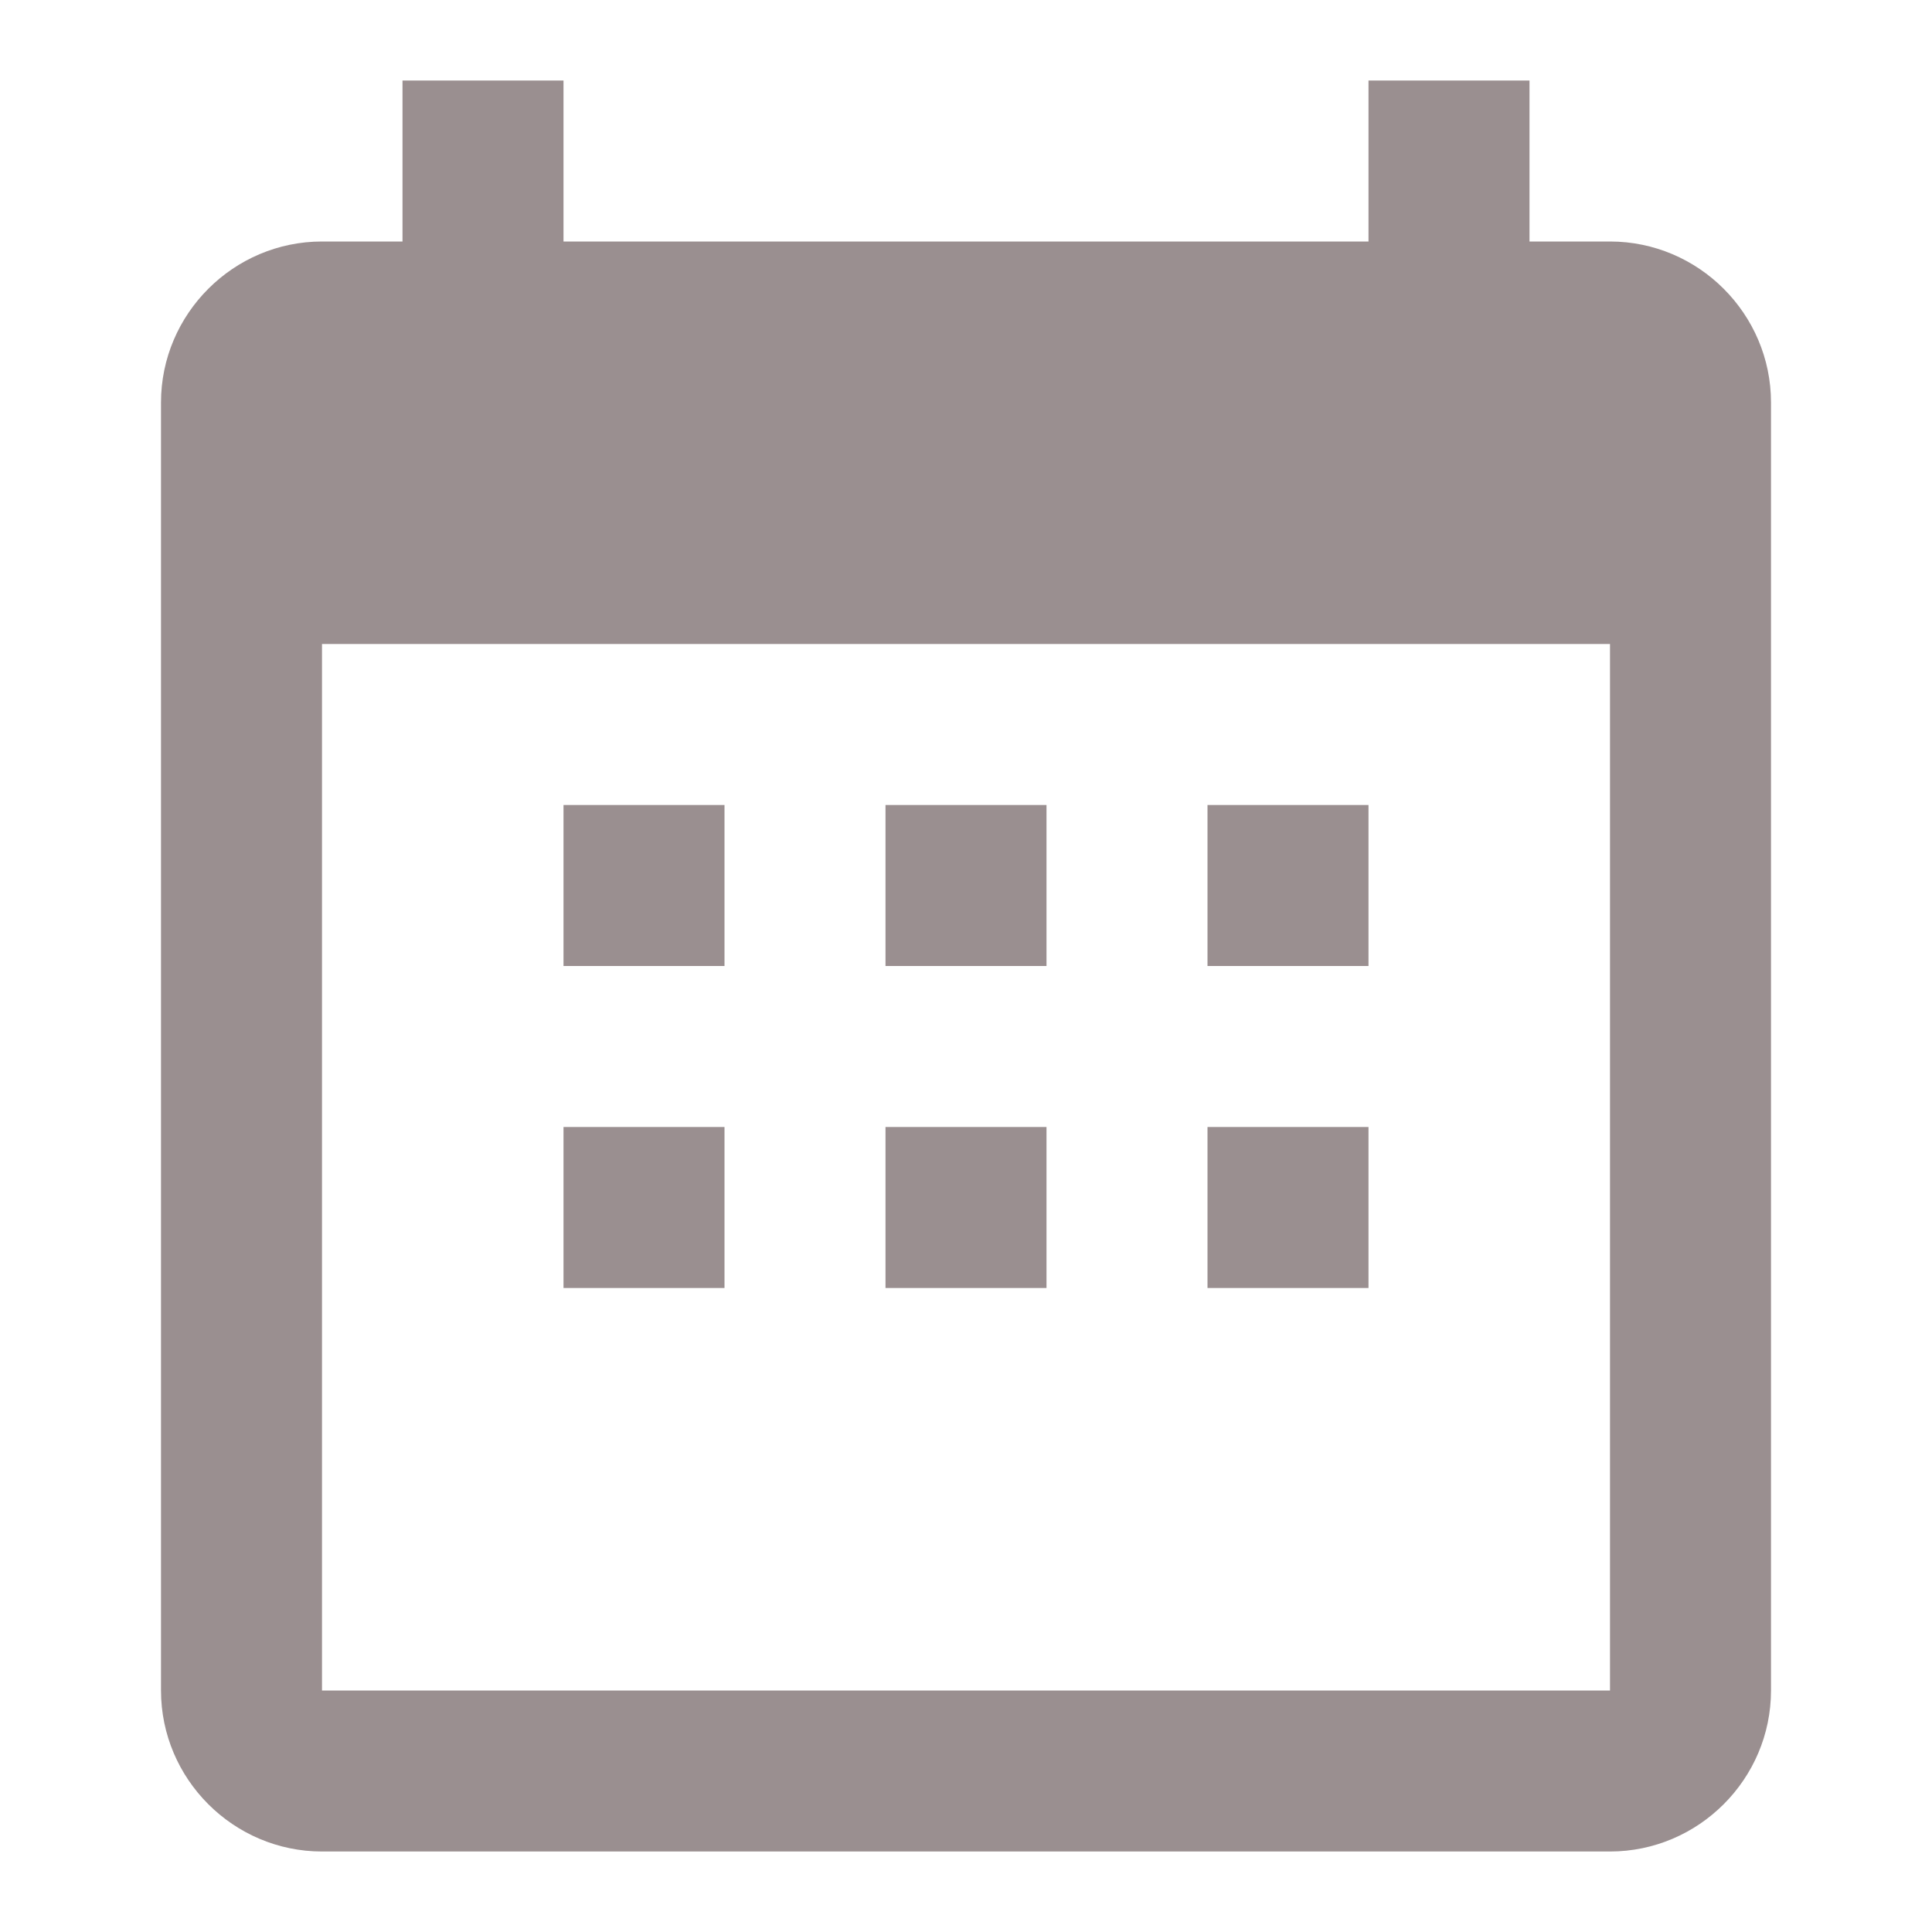
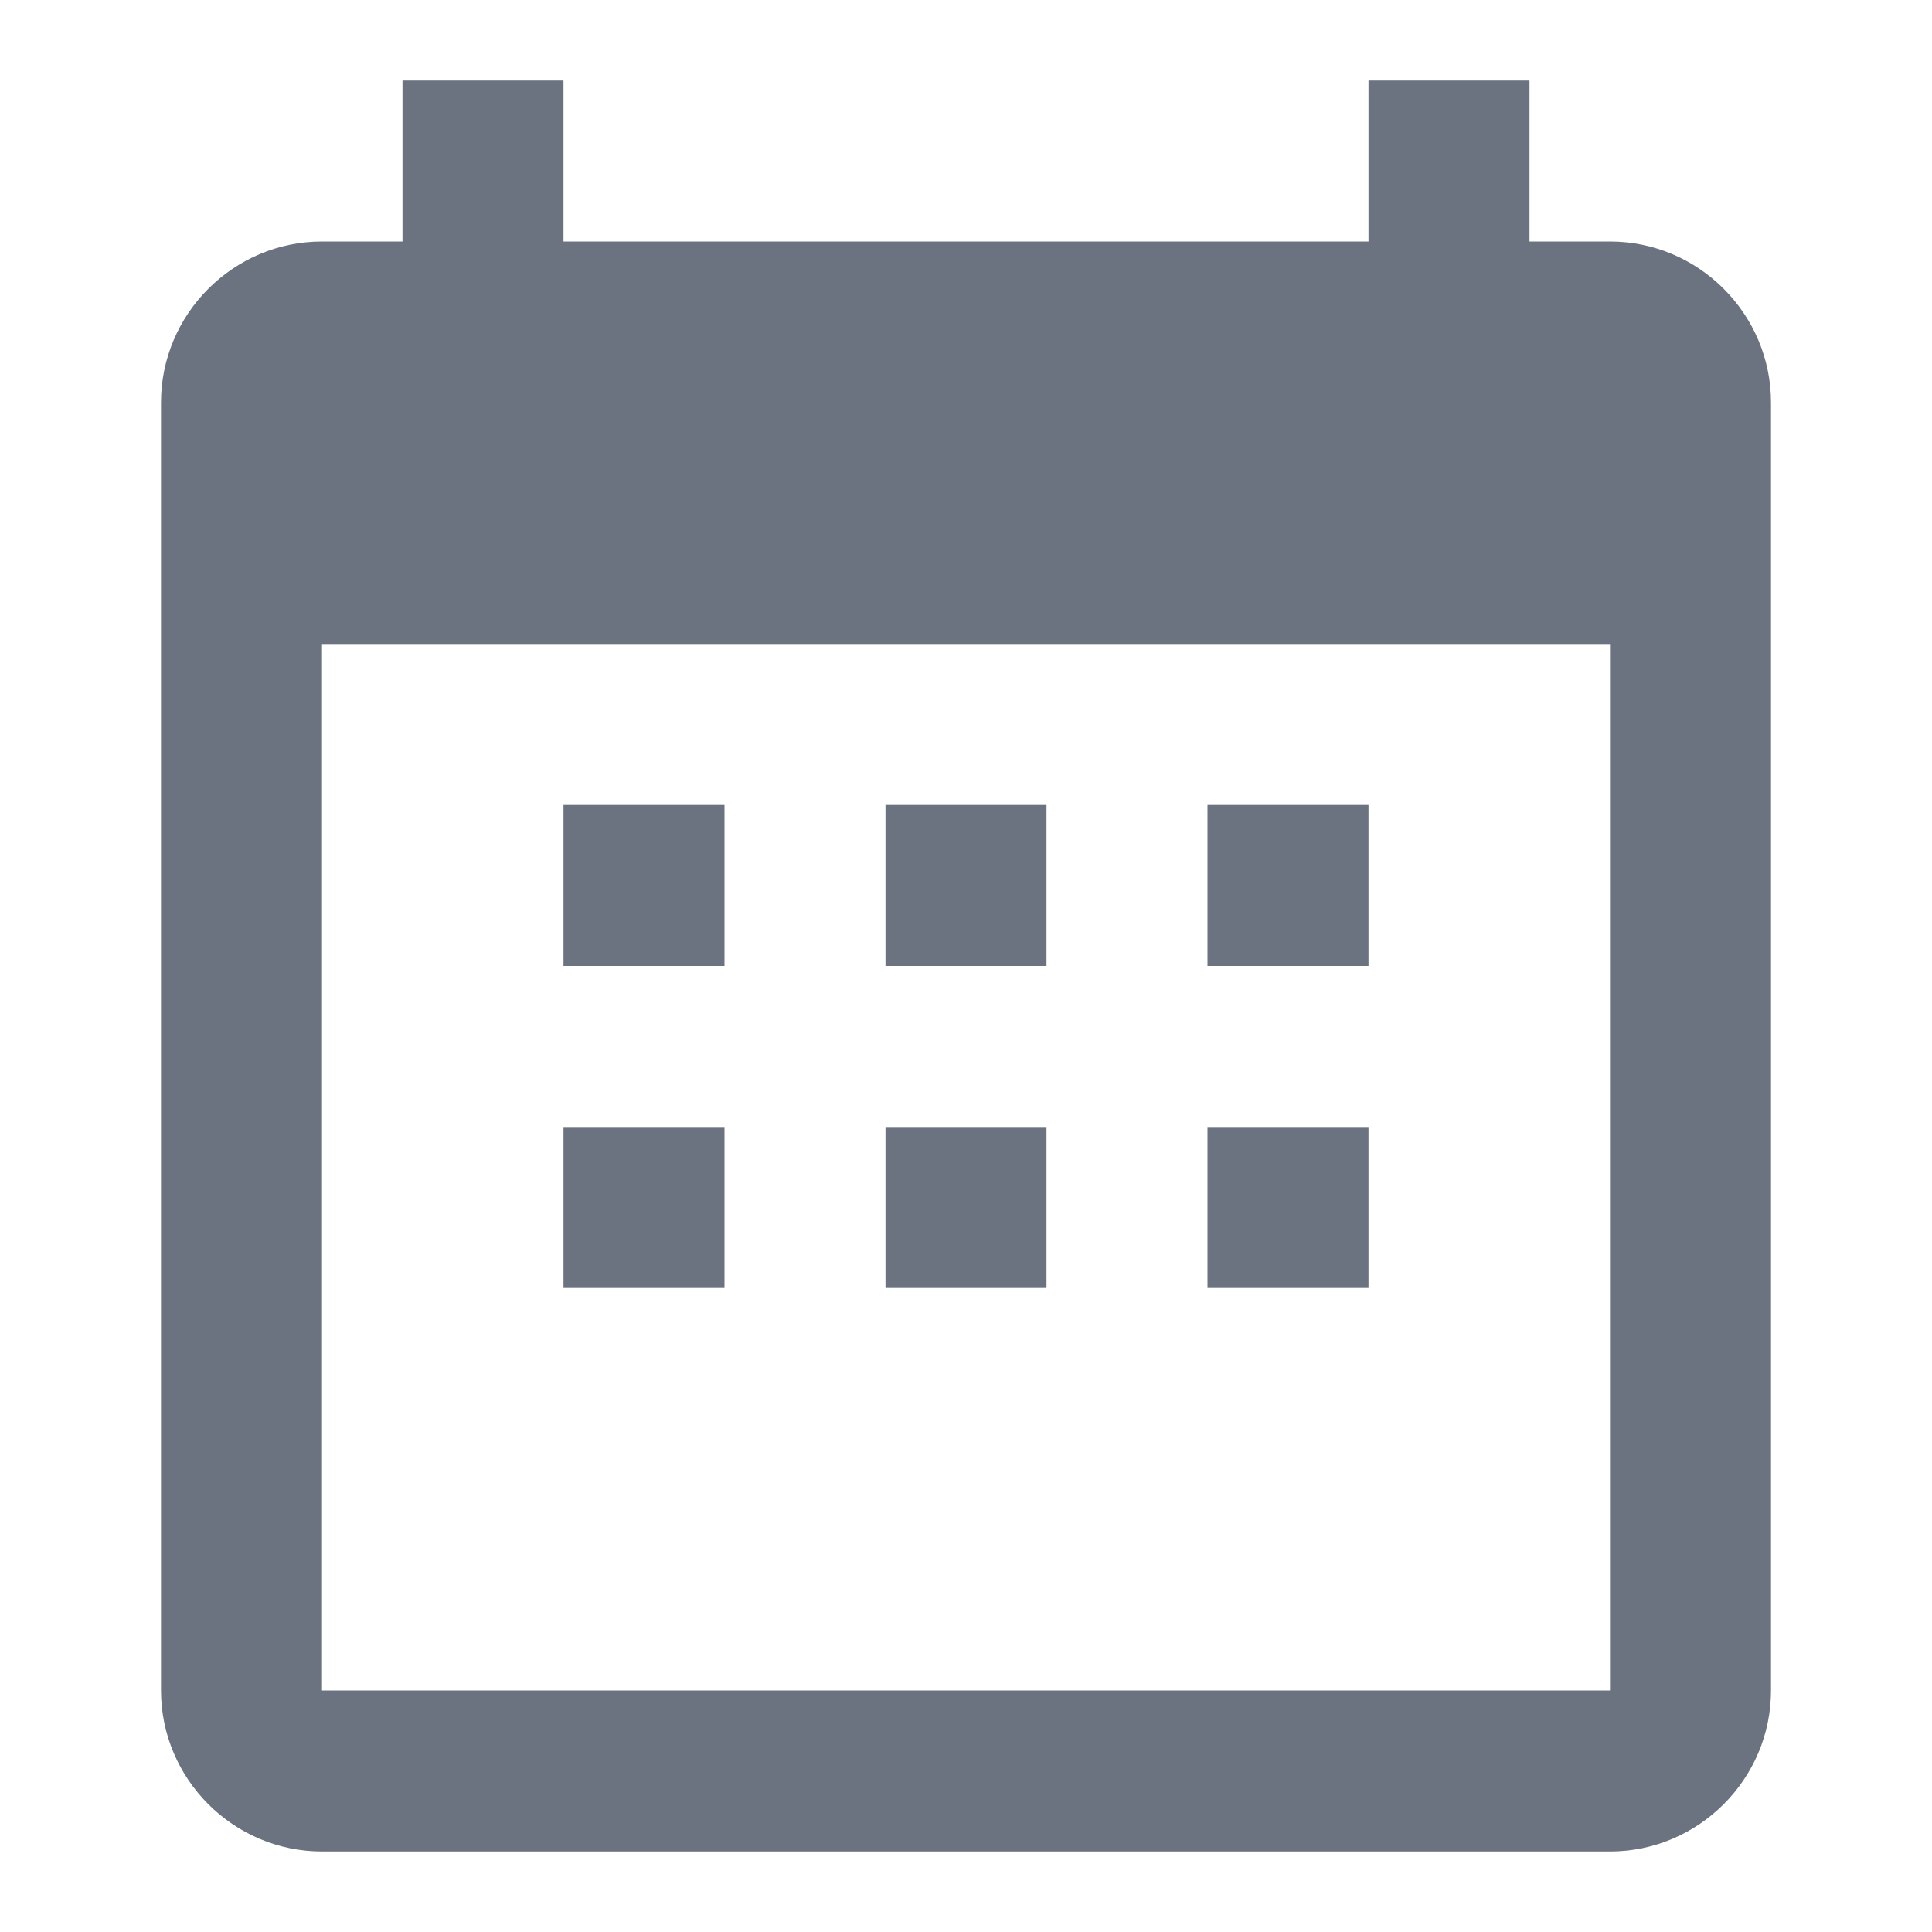
<svg xmlns="http://www.w3.org/2000/svg" viewBox="0 0 24 24">
-   <path fill="#9A8F90" d="M20 3h-1V1h-2v2H7V1H5v2H4c-1.1 0-2 .9-2 2v16c0 1.1.9 2 2 2h16c1.1 0 2-.9 2-2V5c0-1.1-.9-2-2-2zm0 18H4V8h16v13zM7 10h2v2H7zm4 0h2v2h-2zm4 0h2v2h-2zm-8 4h2v2H7zm4 0h2v2h-2zm4 0h2v2h-2z" />
+   <path fill="#6B7280" d="M20 3h-1V1h-2v2H7V1H5v2H4c-1.1 0-2 .9-2 2v16c0 1.1.9 2 2 2h16c1.1 0 2-.9 2-2V5c0-1.1-.9-2-2-2zm0 18H4V8h16v13zM7 10h2v2H7zm4 0h2v2h-2zm4 0h2v2h-2zm-8 4h2v2H7zm4 0h2v2h-2zm4 0h2v2h-2z" />
</svg>
